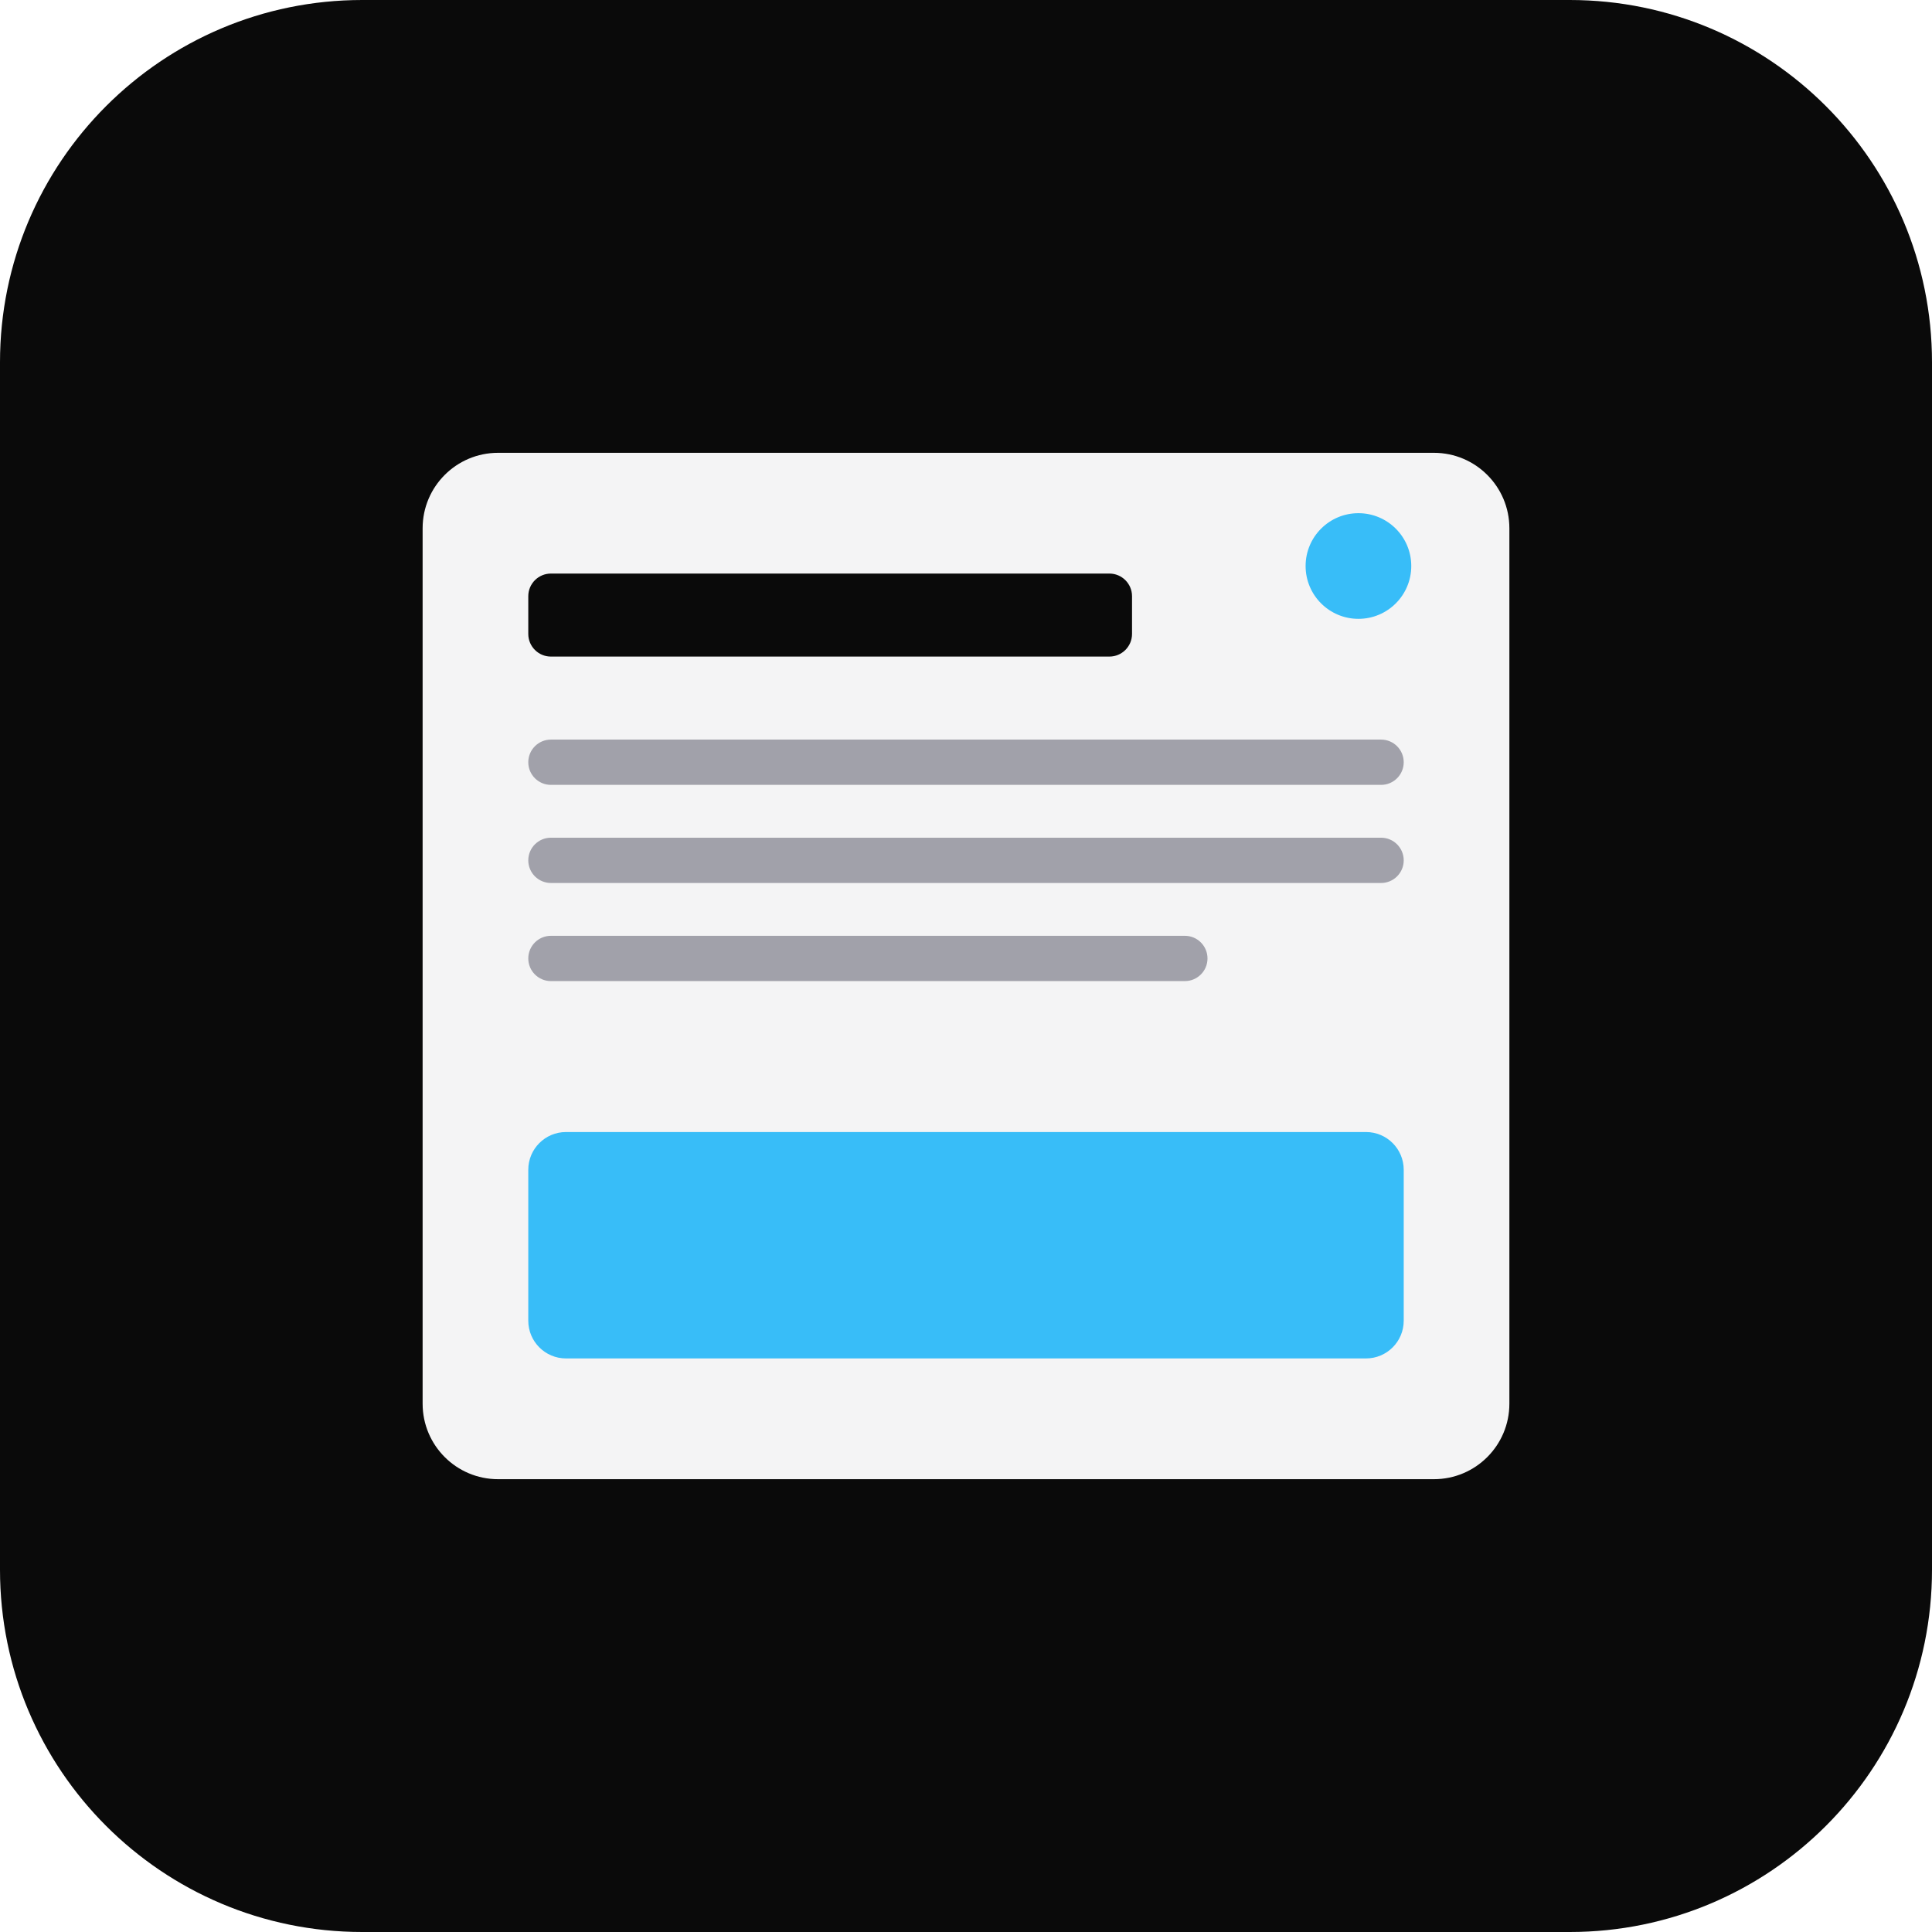
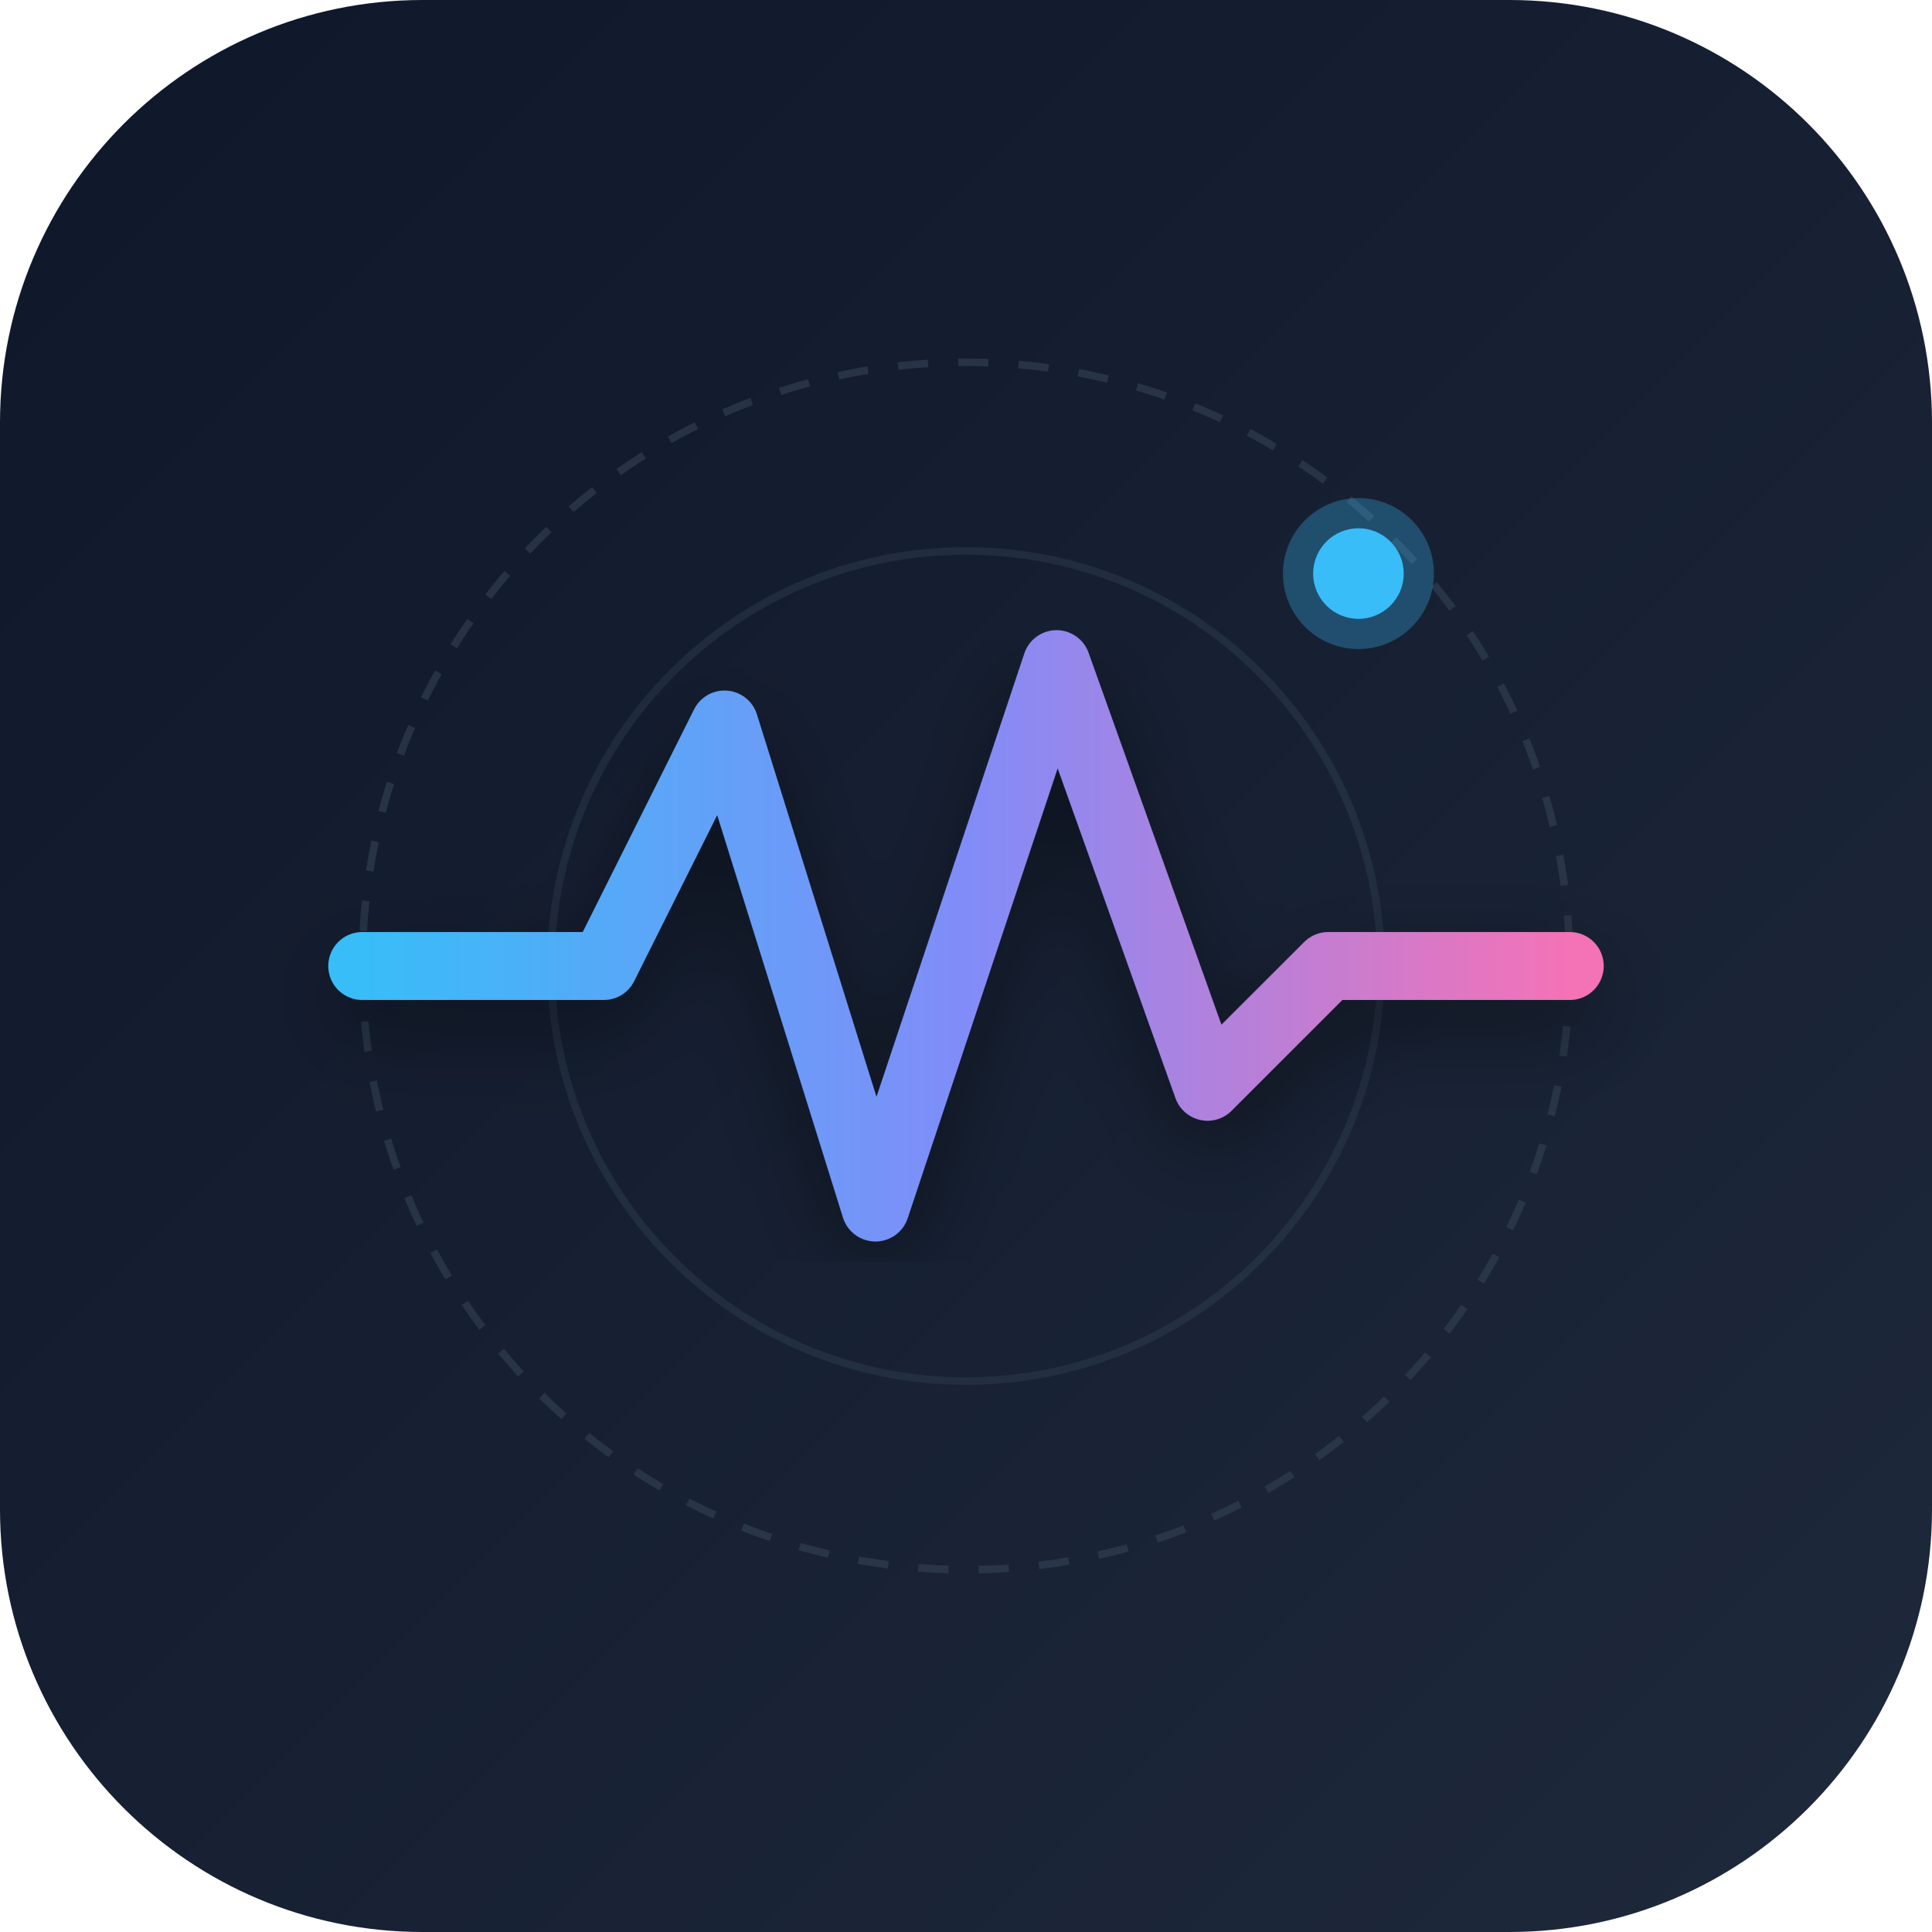
<svg xmlns="http://www.w3.org/2000/svg" viewBox="0 0 512 512">
-   <rect width="512" height="512" rx="96" fill="#0a0a0a" />
-   <rect x="112" y="120" width="288" height="272" rx="20" fill="#f4f4f5" />
-   <rect x="140" y="152" width="160" height="22" rx="6" fill="#0a0a0a" />
-   <rect x="140" y="196" width="232" height="12" rx="6" fill="#a1a1aa" />
-   <rect x="140" y="222" width="232" height="12" rx="6" fill="#a1a1aa" />
-   <rect x="140" y="248" width="180" height="12" rx="6" fill="#a1a1aa" />
-   <rect x="140" y="300" width="232" height="60" rx="10" fill="#38bdf8" />
-   <circle cx="360" cy="150" r="14" fill="#38bdf8" />
+   <defs>
+     <linearGradient id="bgGrad" x1="0%" y1="0%" x2="100%" y2="100%">
+       <stop offset="0%" stop-color="#0f172a" />
+       <stop offset="100%" stop-color="#1e293b" />
+     </linearGradient>
+     <linearGradient id="pulseGrad" x1="0%" y1="0%" x2="100%" y2="0%">
+       <stop offset="0%" stop-color="#38bdf8" />
+       <stop offset="50%" stop-color="#818cf8" />
+       <stop offset="100%" stop-color="#f472b6" />
+     </linearGradient>
+     <filter id="shadow" x="-10%" y="-10%" width="120%" height="120%">
+       <feDropShadow dx="0" dy="8" stdDeviation="12" flood-color="#000000" flood-opacity="0.4" />
+     </filter>
+   </defs>
+   <rect width="512" height="512" rx="112" fill="url(#bgGrad)" />
+   <circle cx="256" cy="256" r="160" fill="none" stroke="#334155" stroke-width="2" stroke-dasharray="8 8" opacity="0.6" />
+   <circle cx="256" cy="256" r="110" fill="none" stroke="#334155" stroke-width="2" opacity="0.4" />
+   <path d="M 96 256 L 160 256 L 192 192 L 232 320 L 280 176 L 320 288 L 352 256 L 416 256" fill="none" stroke="url(#pulseGrad)" stroke-width="18" stroke-linecap="round" stroke-linejoin="round" filter="url(#shadow)" />
+   <circle cx="360" cy="152" r="12" fill="#38bdf8" />
+   <circle cx="360" cy="152" r="20" fill="#38bdf8" opacity="0.3" />
</svg>
